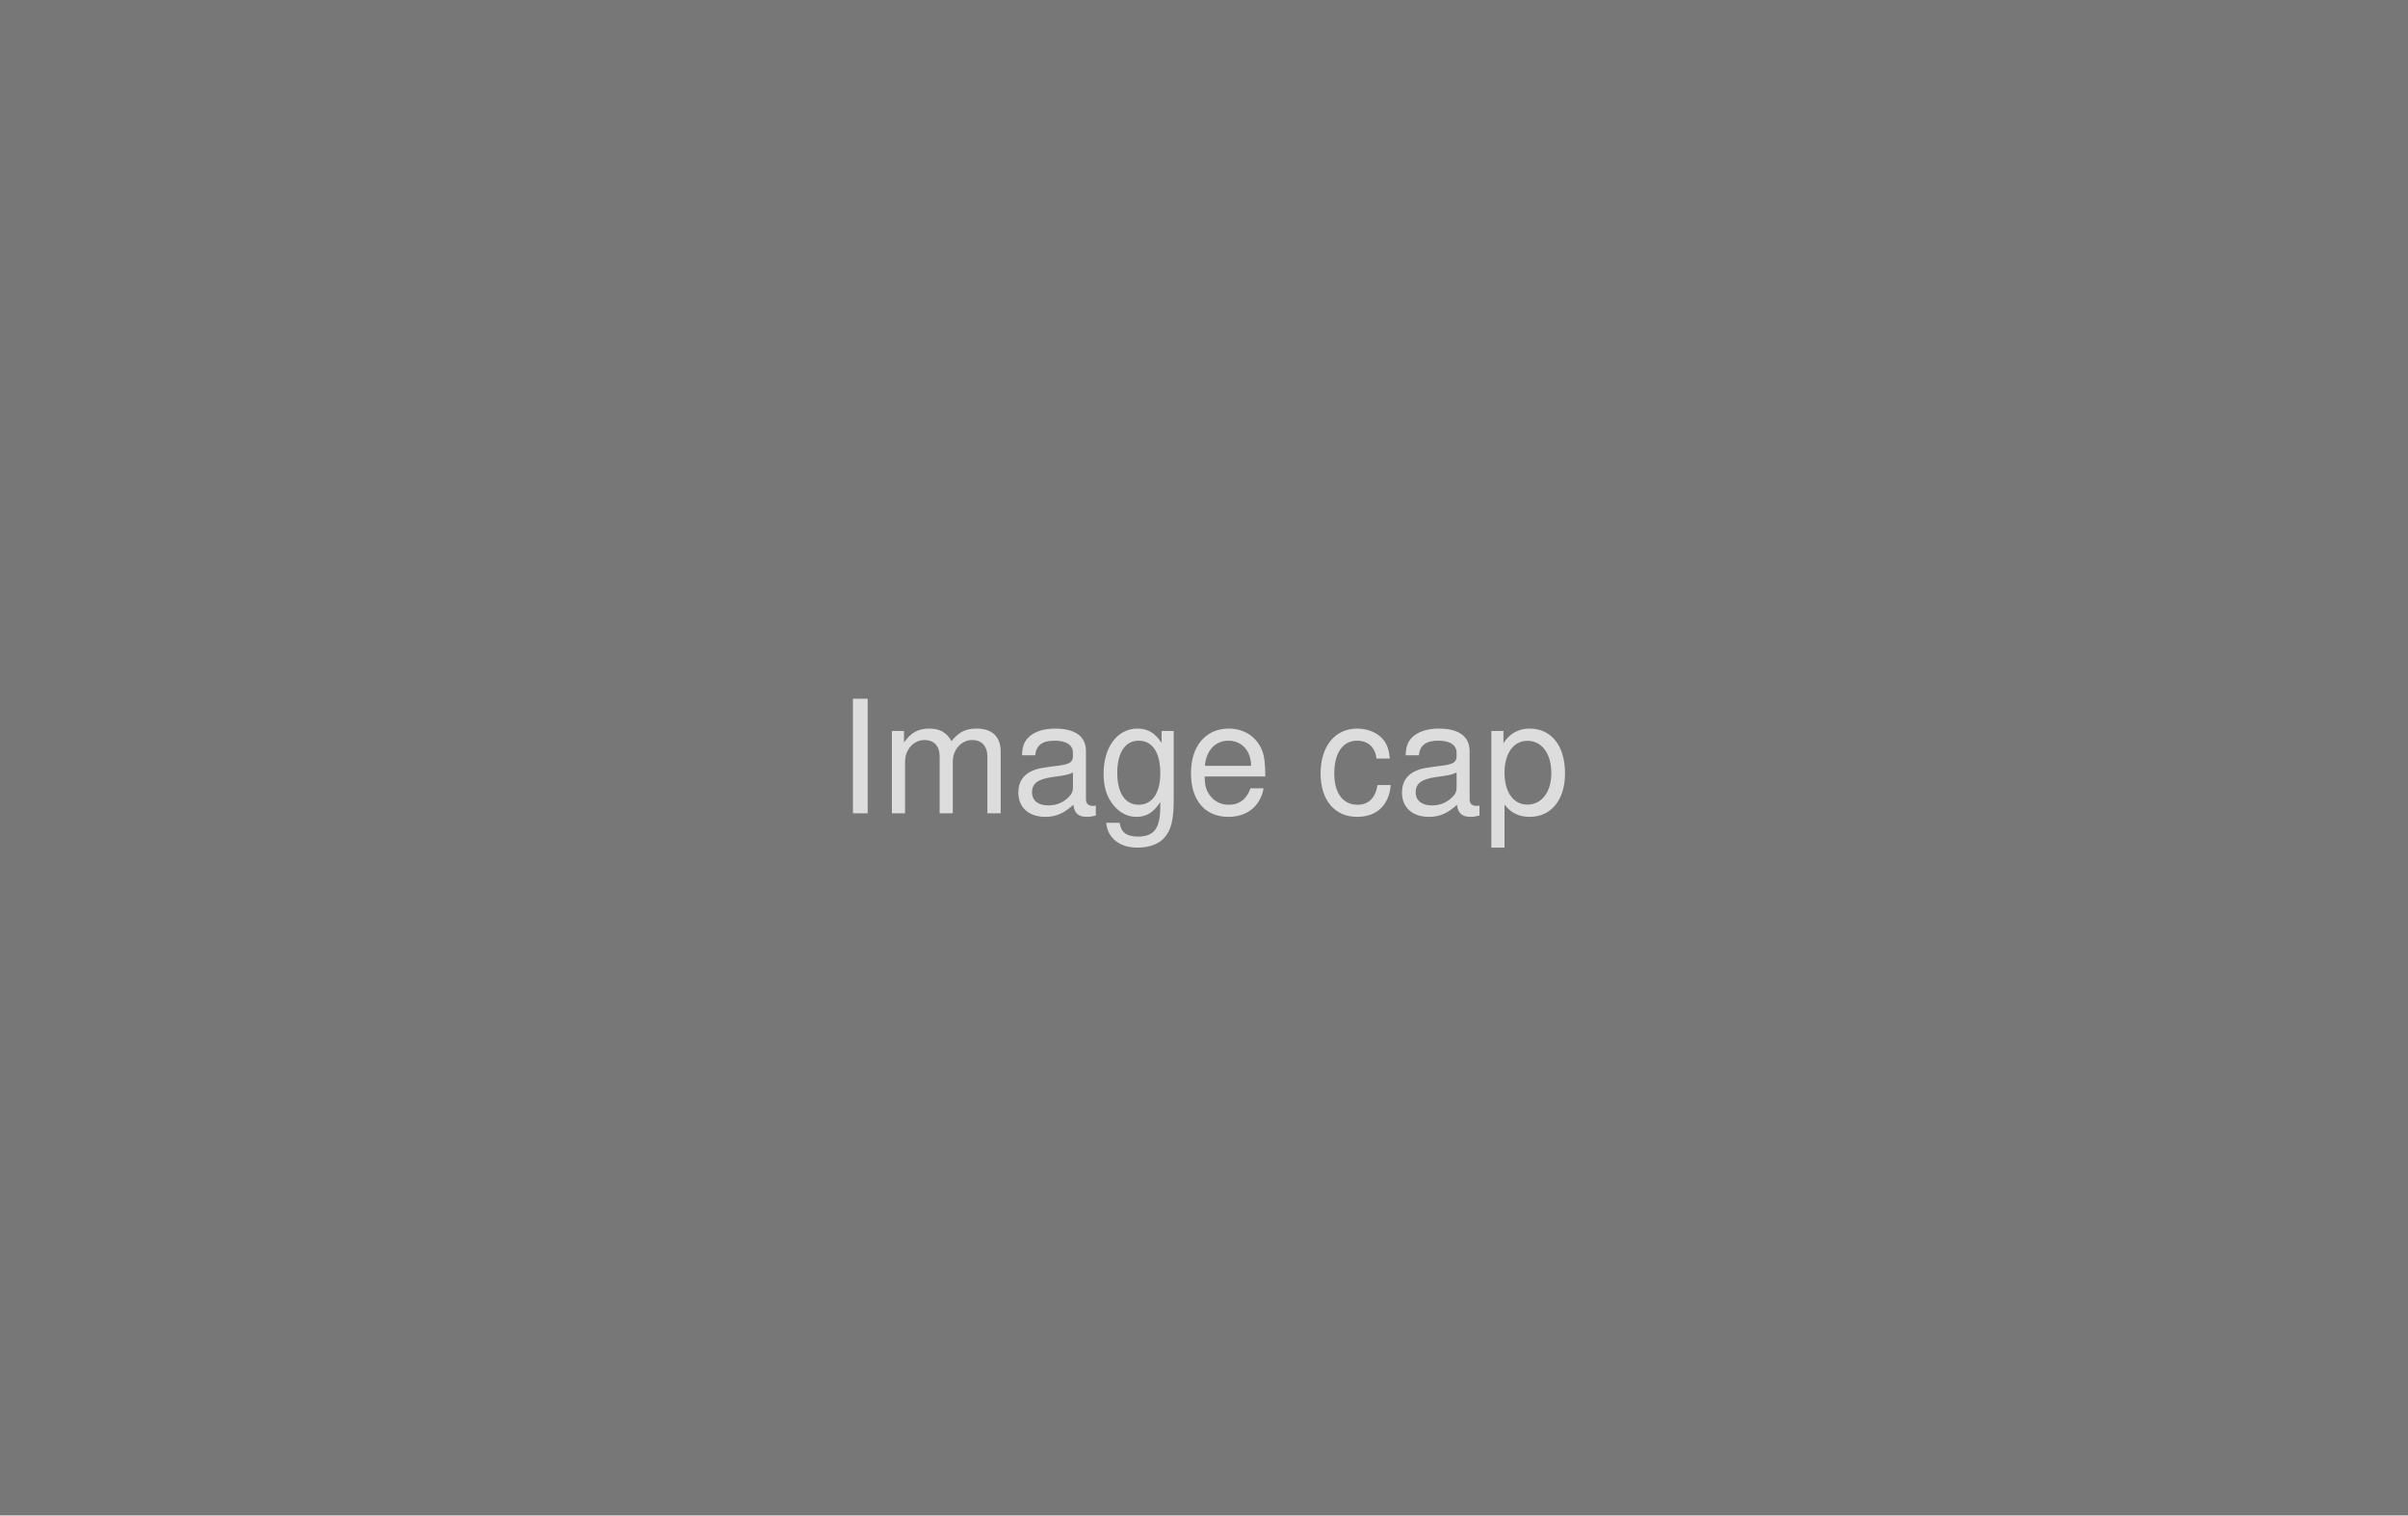
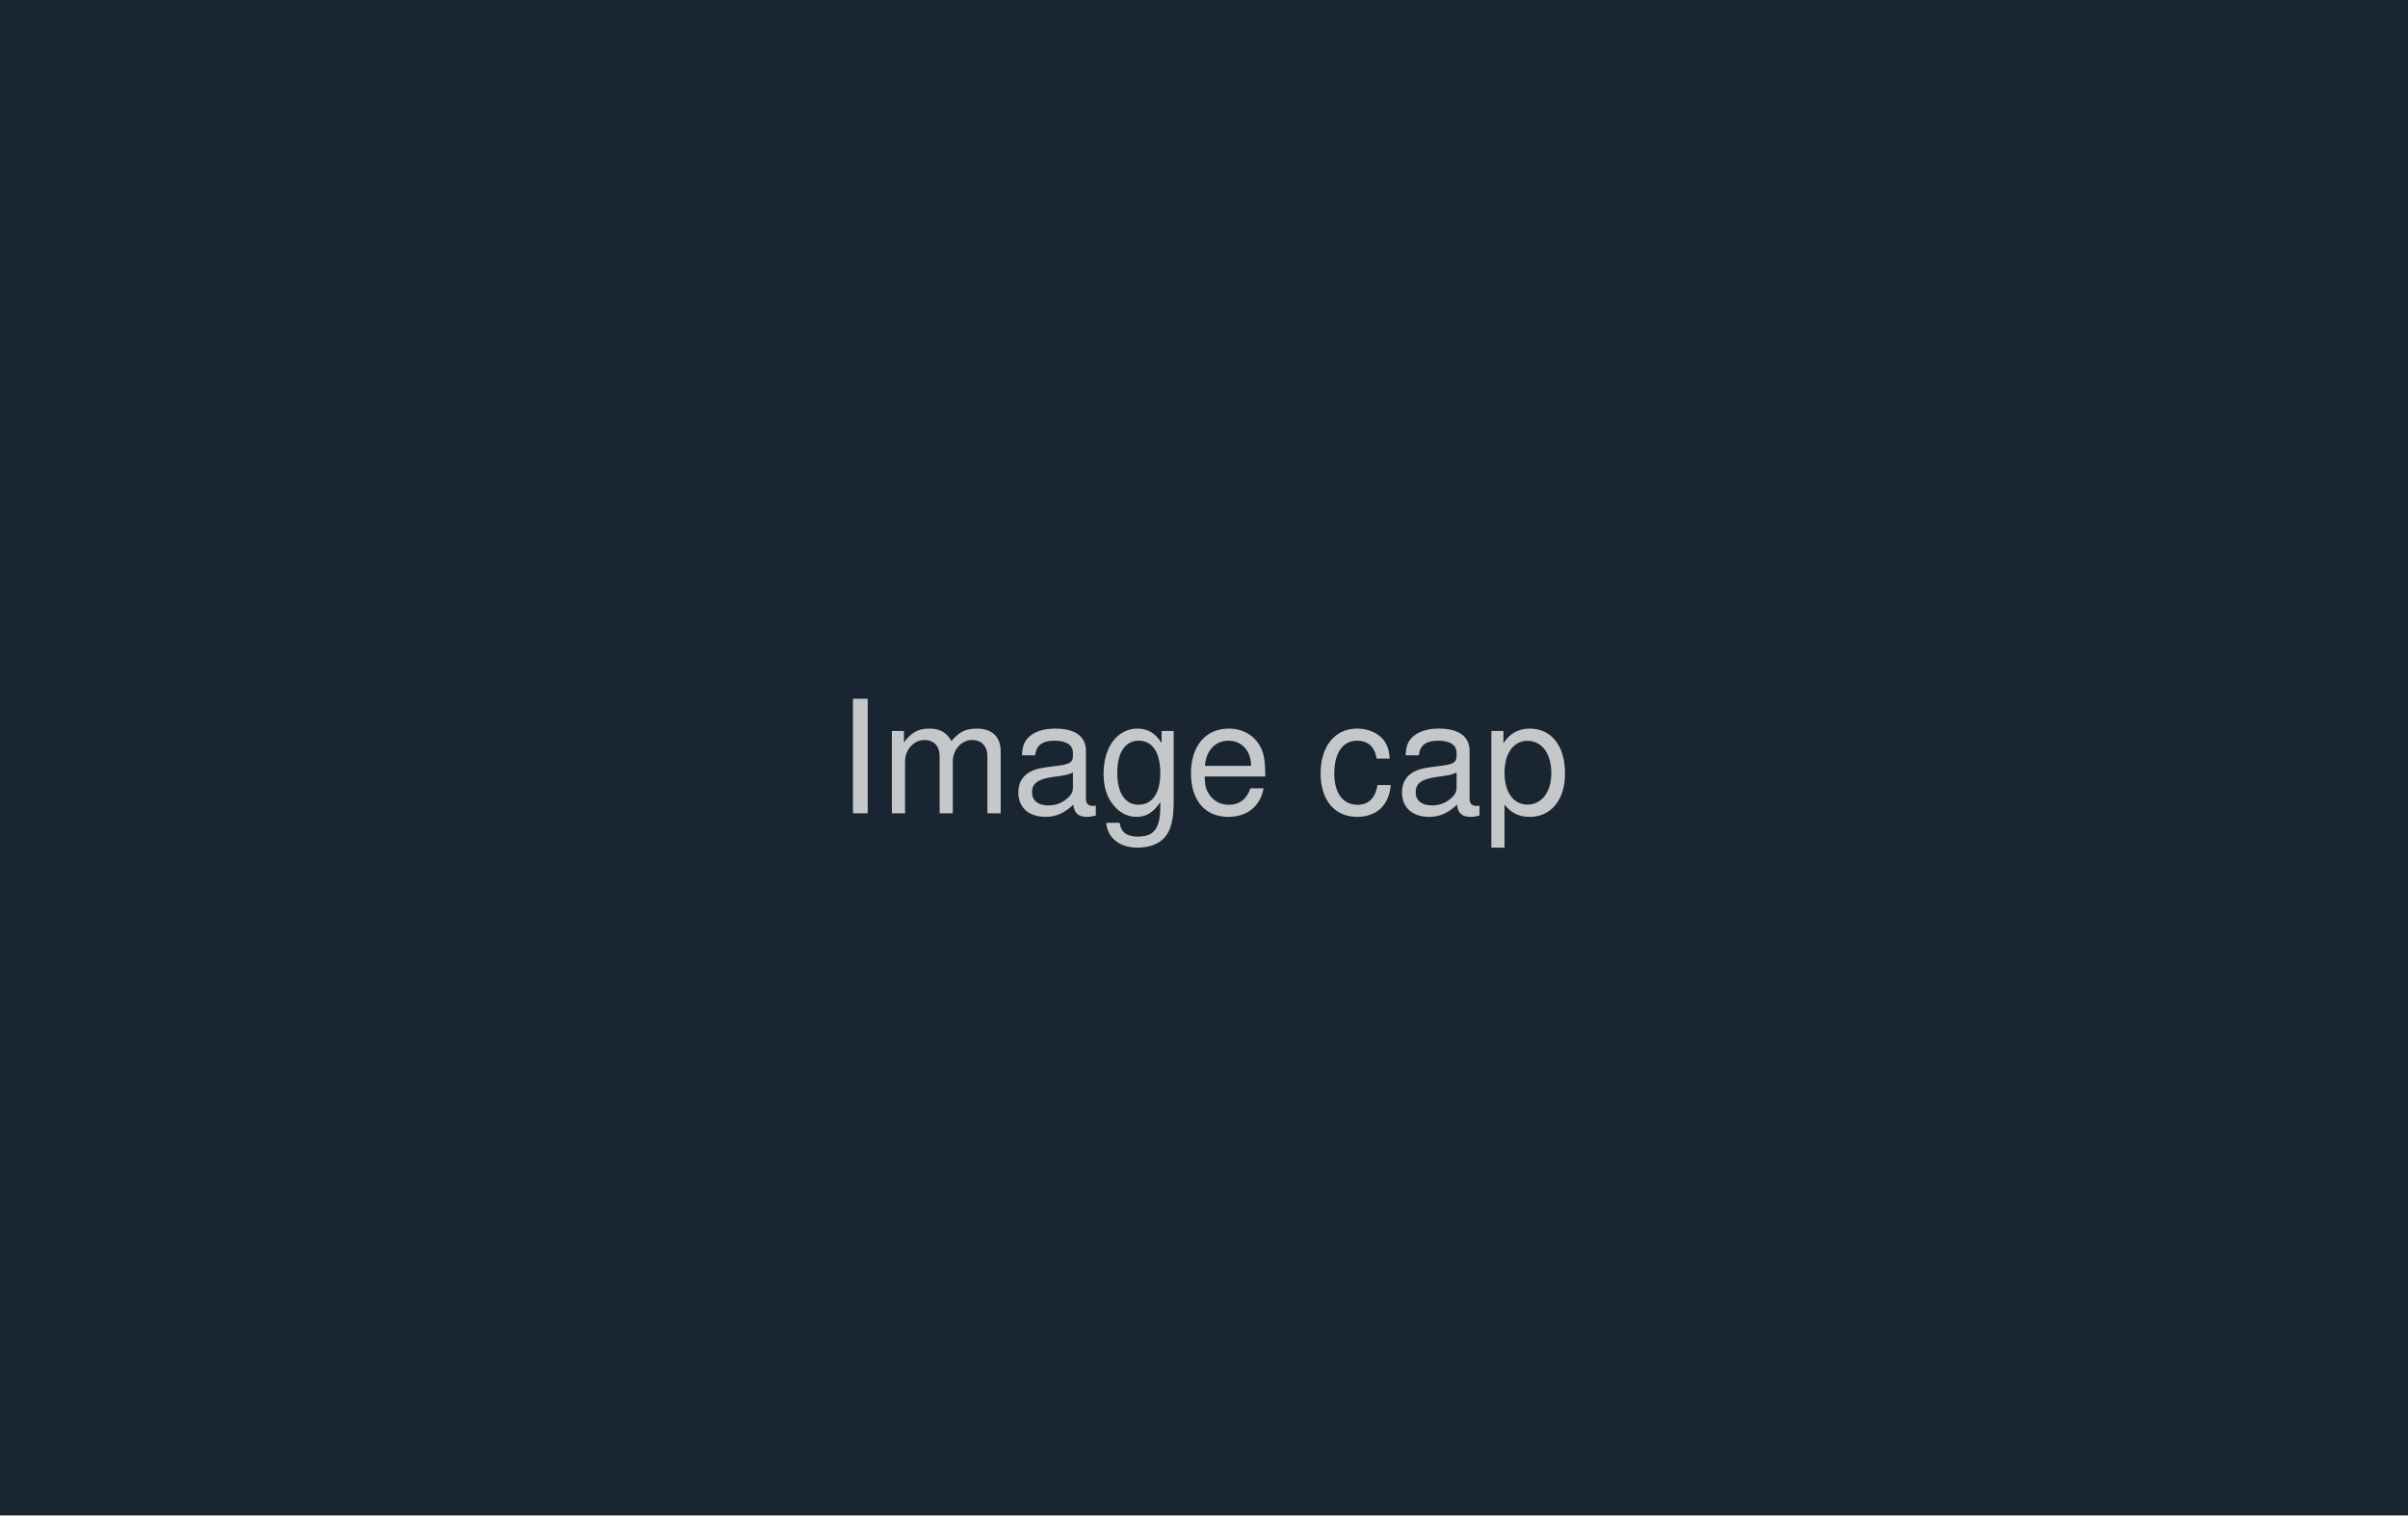
<svg xmlns="http://www.w3.org/2000/svg" width="286" height="180" viewBox="0 0 286 180" preserveAspectRatio="none">
  <defs>
-     <style type="text/css">#holder_161093d8b9c text { fill:rgba(255,255,255,.75);font-weight:normal;font-family:Helvetica, monospace;font-size:14pt } </style>
+     <style type="text/css">#holder_1612a191db7 text { fill:rgba(255,255,255,.75);font-weight:normal;font-family:Helvetica, monospace;font-size:14pt } </style>
  </defs>
-   <g id="holder_161093d8b9c">
-     <rect width="286" height="180" fill="#777" />
+   <g id="holder_1612a191db7">
+     <rect width="286" height="180" fill="#192530" />
    <g>
      <text x="99.43" y="96.6">Image cap</text>
    </g>
  </g>
</svg>
